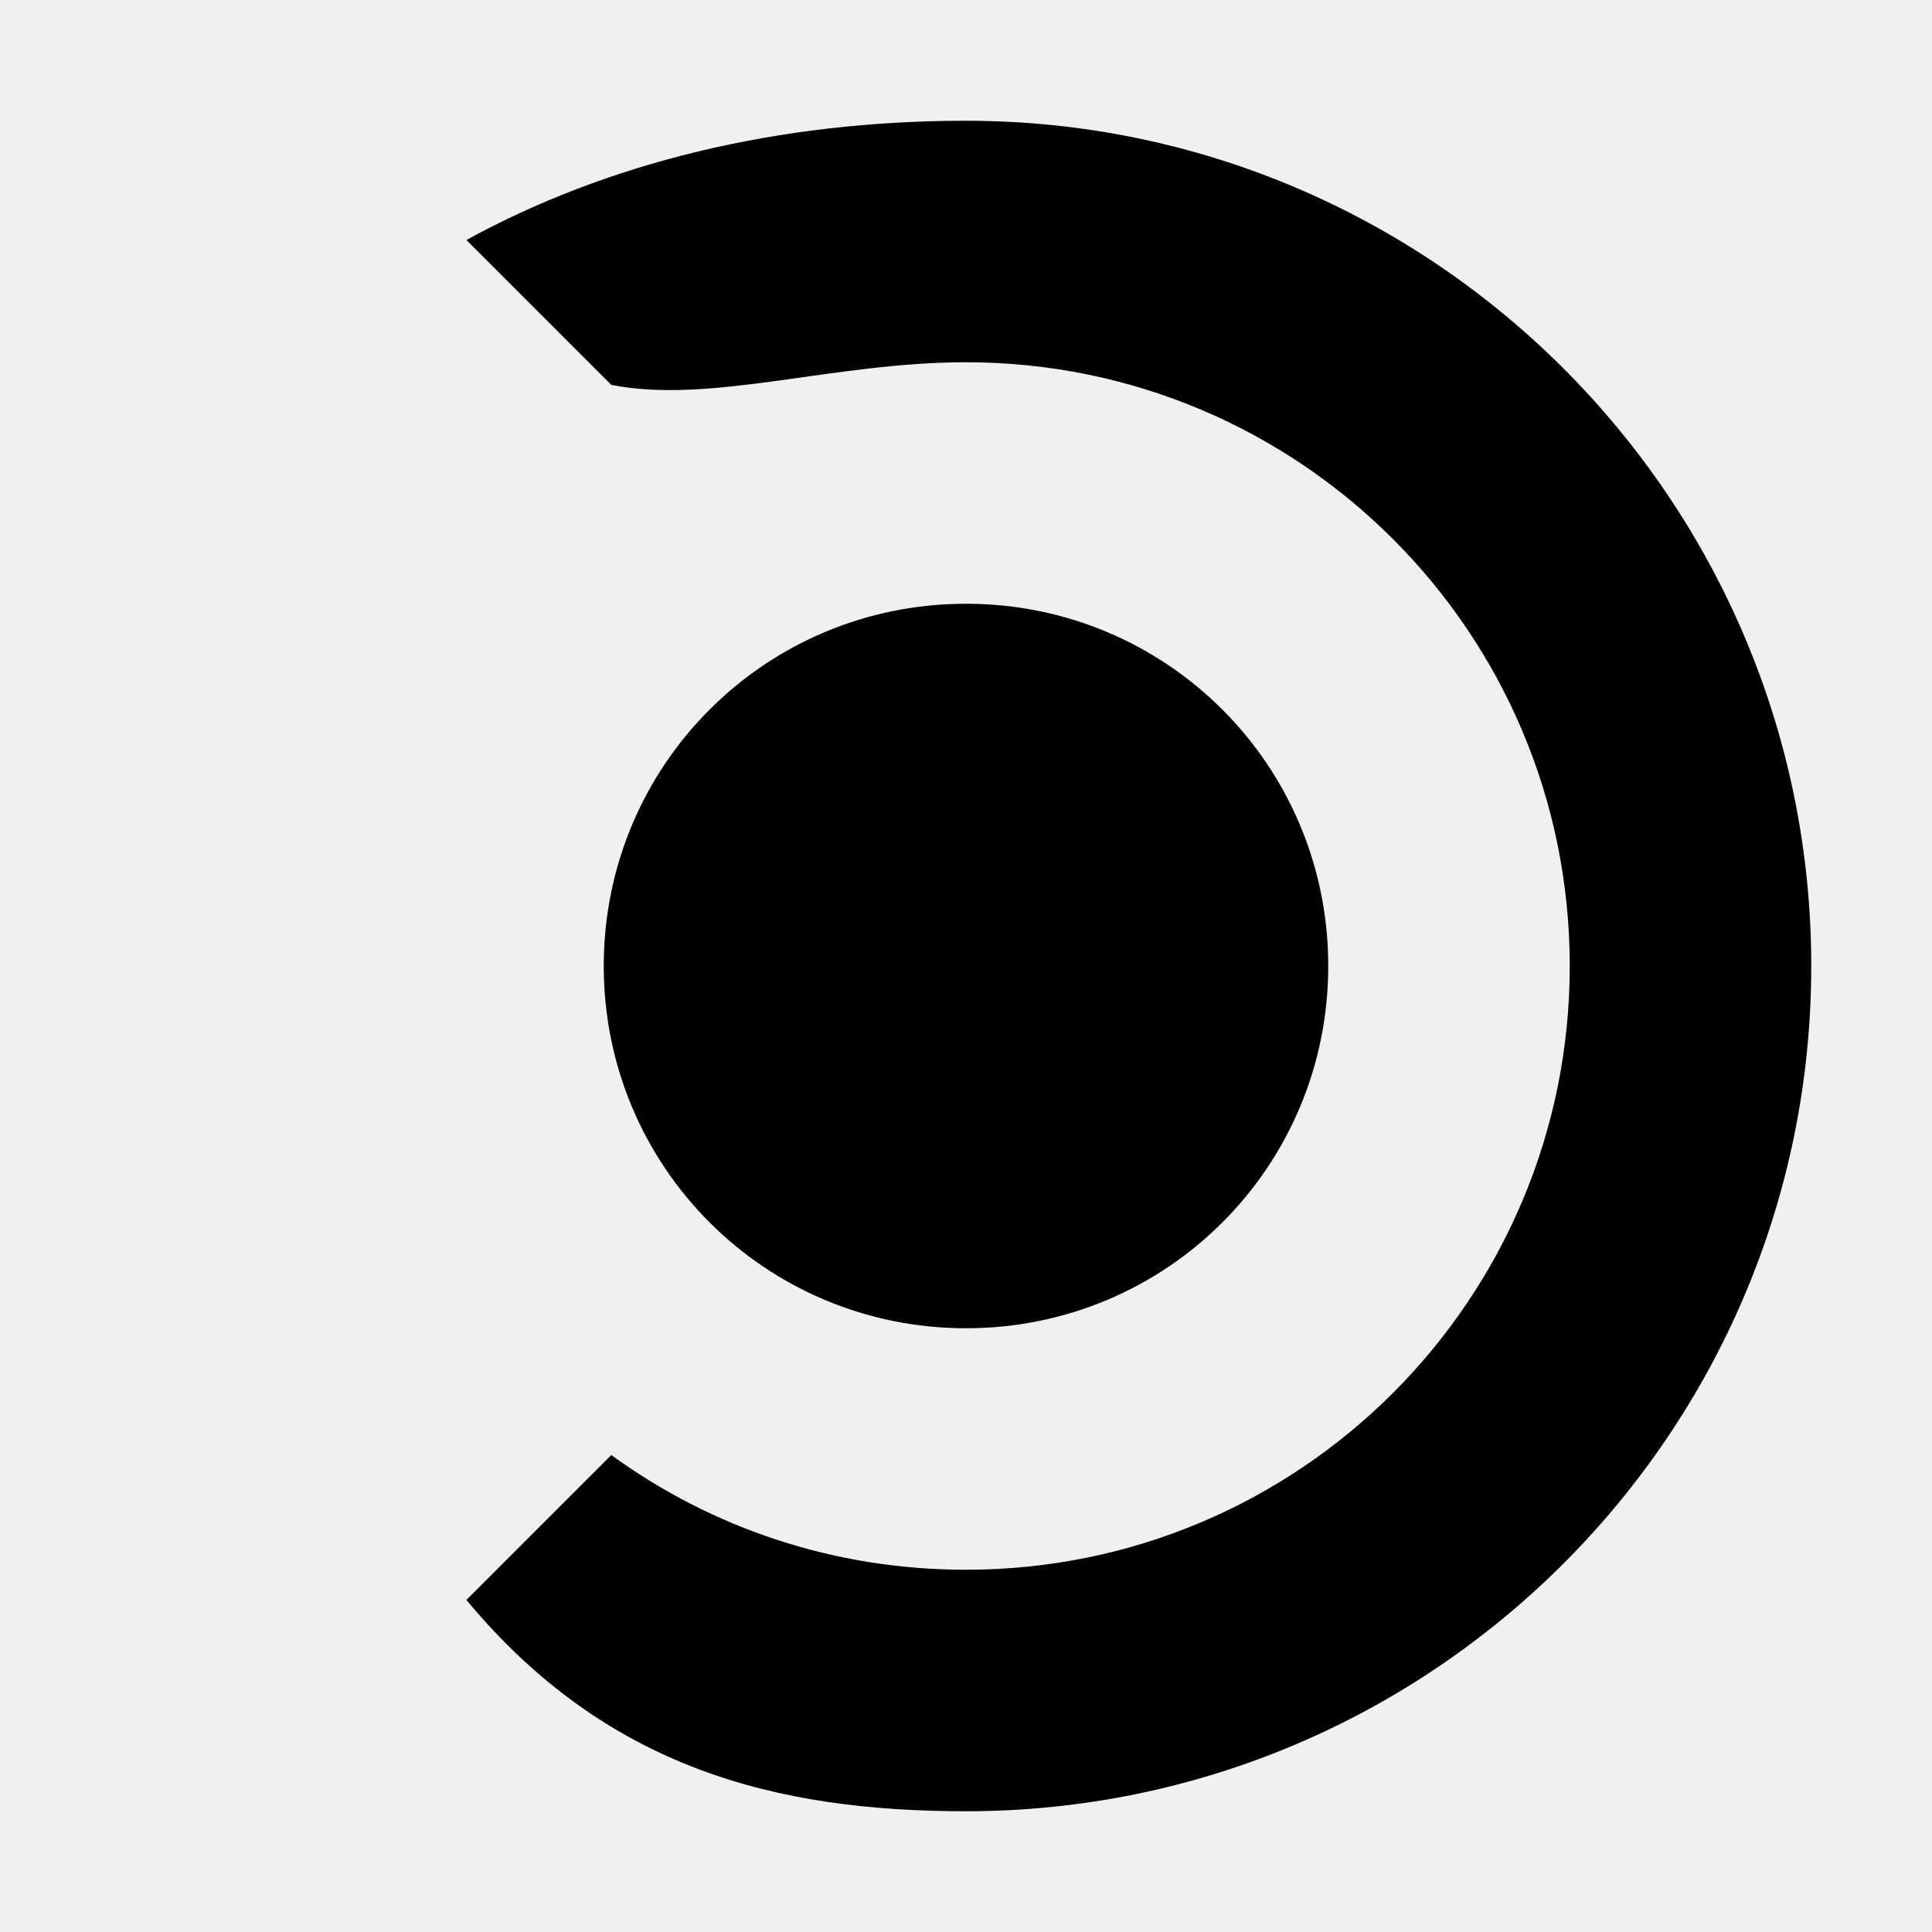
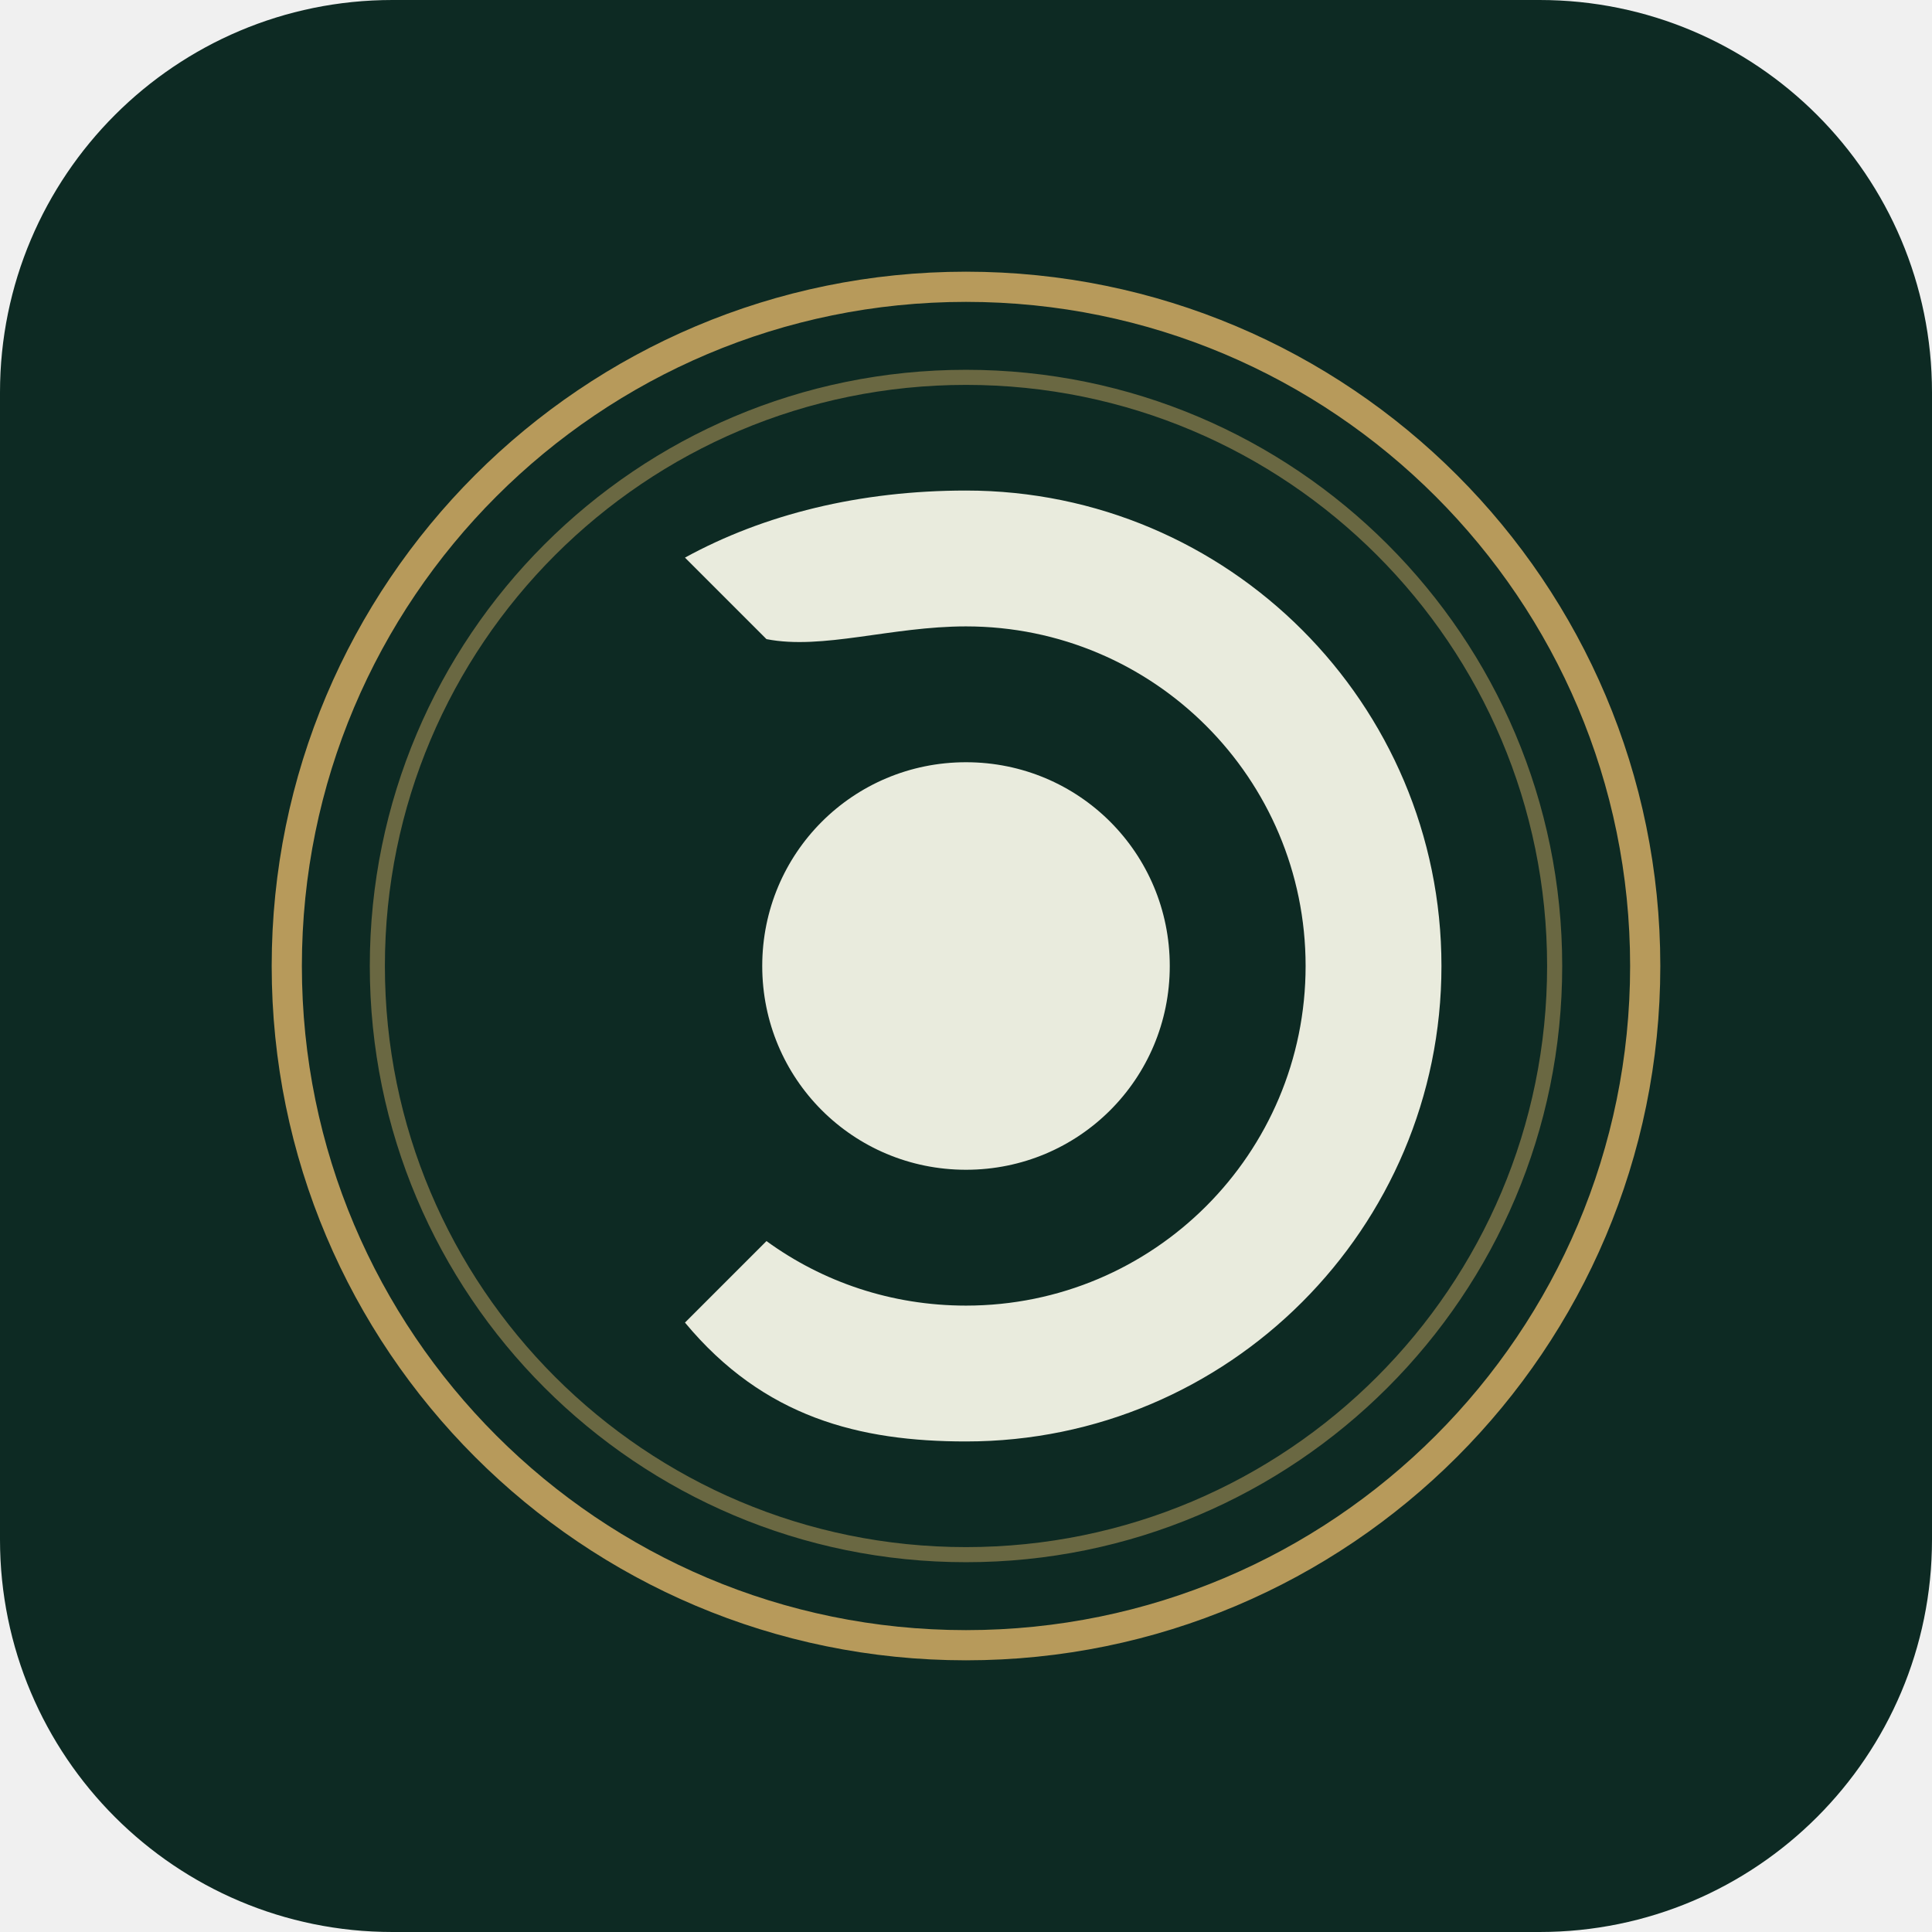
<svg xmlns="http://www.w3.org/2000/svg" viewBox="0 0 128 128">
-   <path d="M64 24c22.1 0 40 17.9 40 40s-17.9 40-40 40c-8.8 0-16.9-2.8-23.5-7.6l-9.6 9.6C40.2 117.2 51.5 120 64 120c30.9 0 56-25.1 56-56S94.9 8 64 8C51.5 8 40.2 10.8 30.9 15.9l9.6 9.6C47.1 26.8 55.2 24 64 24zm0 16c-13.3 0-24 10.7-24 24s10.7 24 24 24 24-10.7 24-24-10.7-24-24-24z" />
-   <style>
-         path { fill: #000; }
-         @media (prefers-color-scheme: dark) {
-             path { fill: #FFF; }
-         }
-     </style>
+   <rect width="128" height="128" rx="26" fill="#0d2a23" />
+   <circle cx="64" cy="64" r="45" fill="none" stroke="#b79a5b" stroke-width="2" />
+   <circle cx="64" cy="64" r="39" fill="none" stroke="#b79a5b" stroke-width="1" opacity="0.55" />
+   <path d="M64 24c22.1 0 40 17.9 40 40s-17.9 40-40 40c-8.8 0-16.9-2.8-23.5-7.6l-9.6 9.6C40.2 117.2 51.5 120 64 120c30.9 0 56-25.1 56-56S94.9 8 64 8C51.5 8 40.2 10.8 30.9 15.9l9.6 9.6C47.1 26.8 55.2 24 64 24zm0 16c-13.3 0-24 10.7-24 24s10.7 24 24 24 24-10.7 24-24-10.7-24-24-24z" fill="#e9ebdd" transform="translate(28 28) scale(0.5625)" />
</svg>
